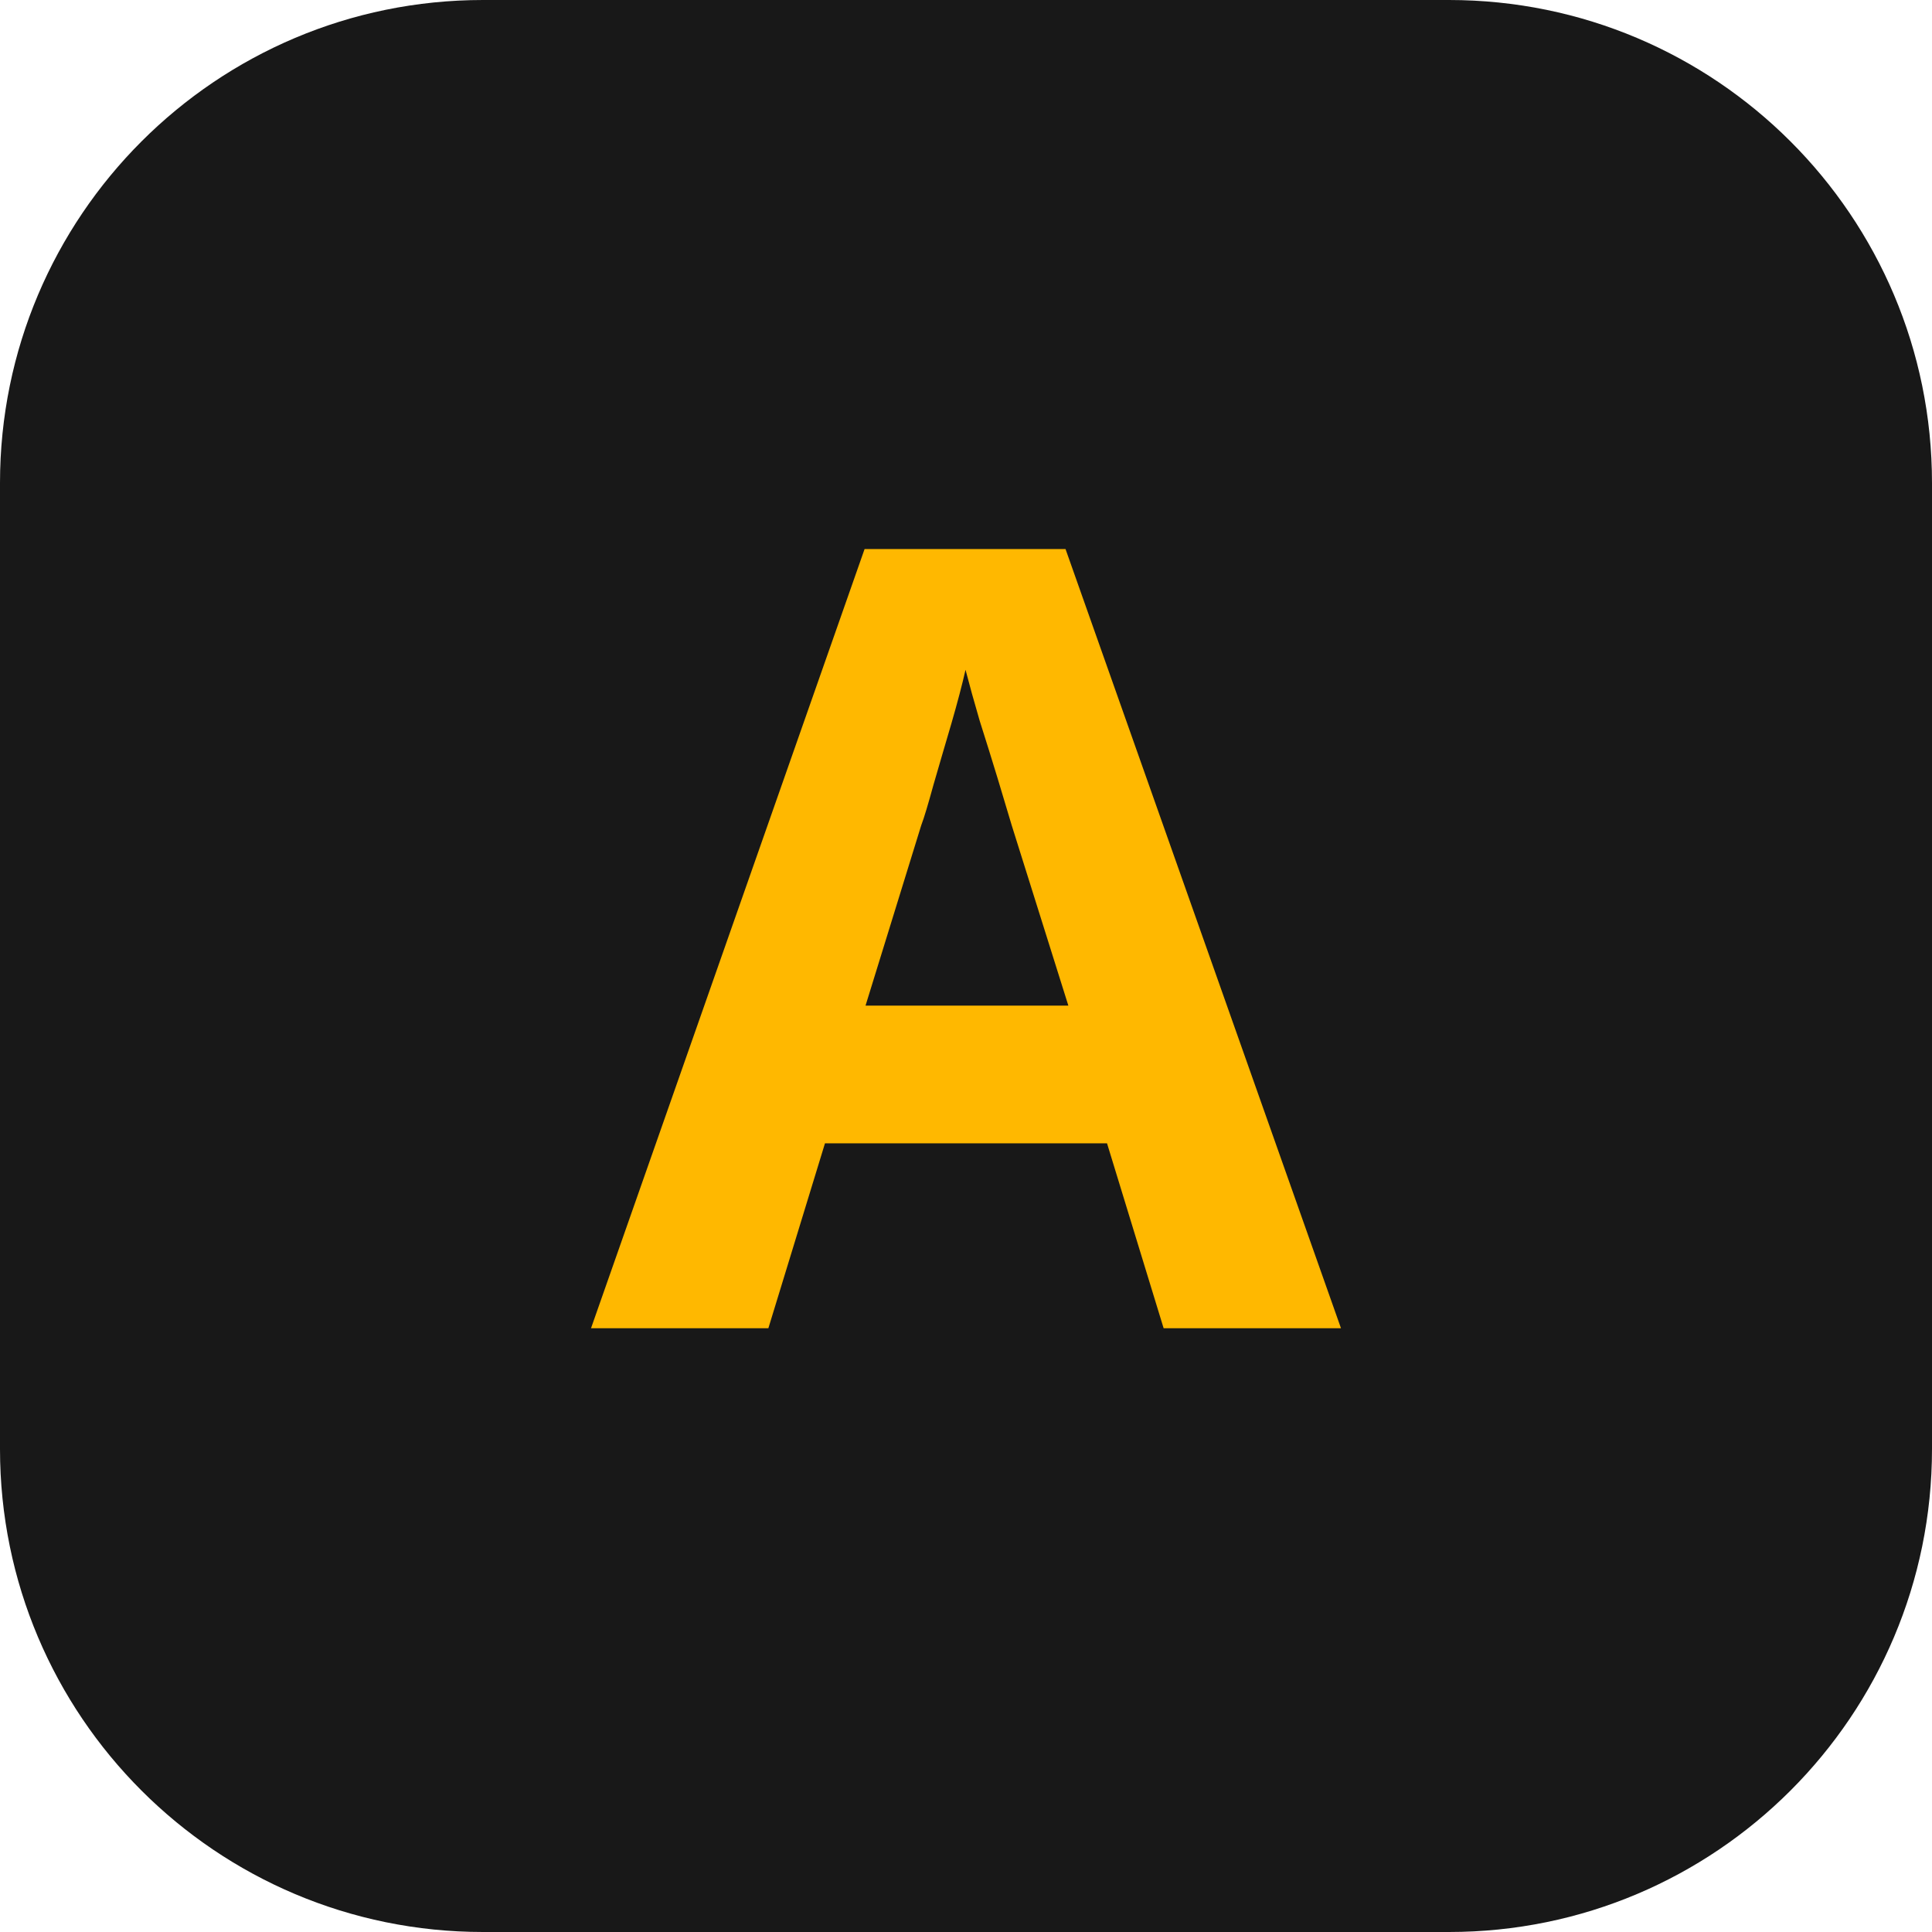
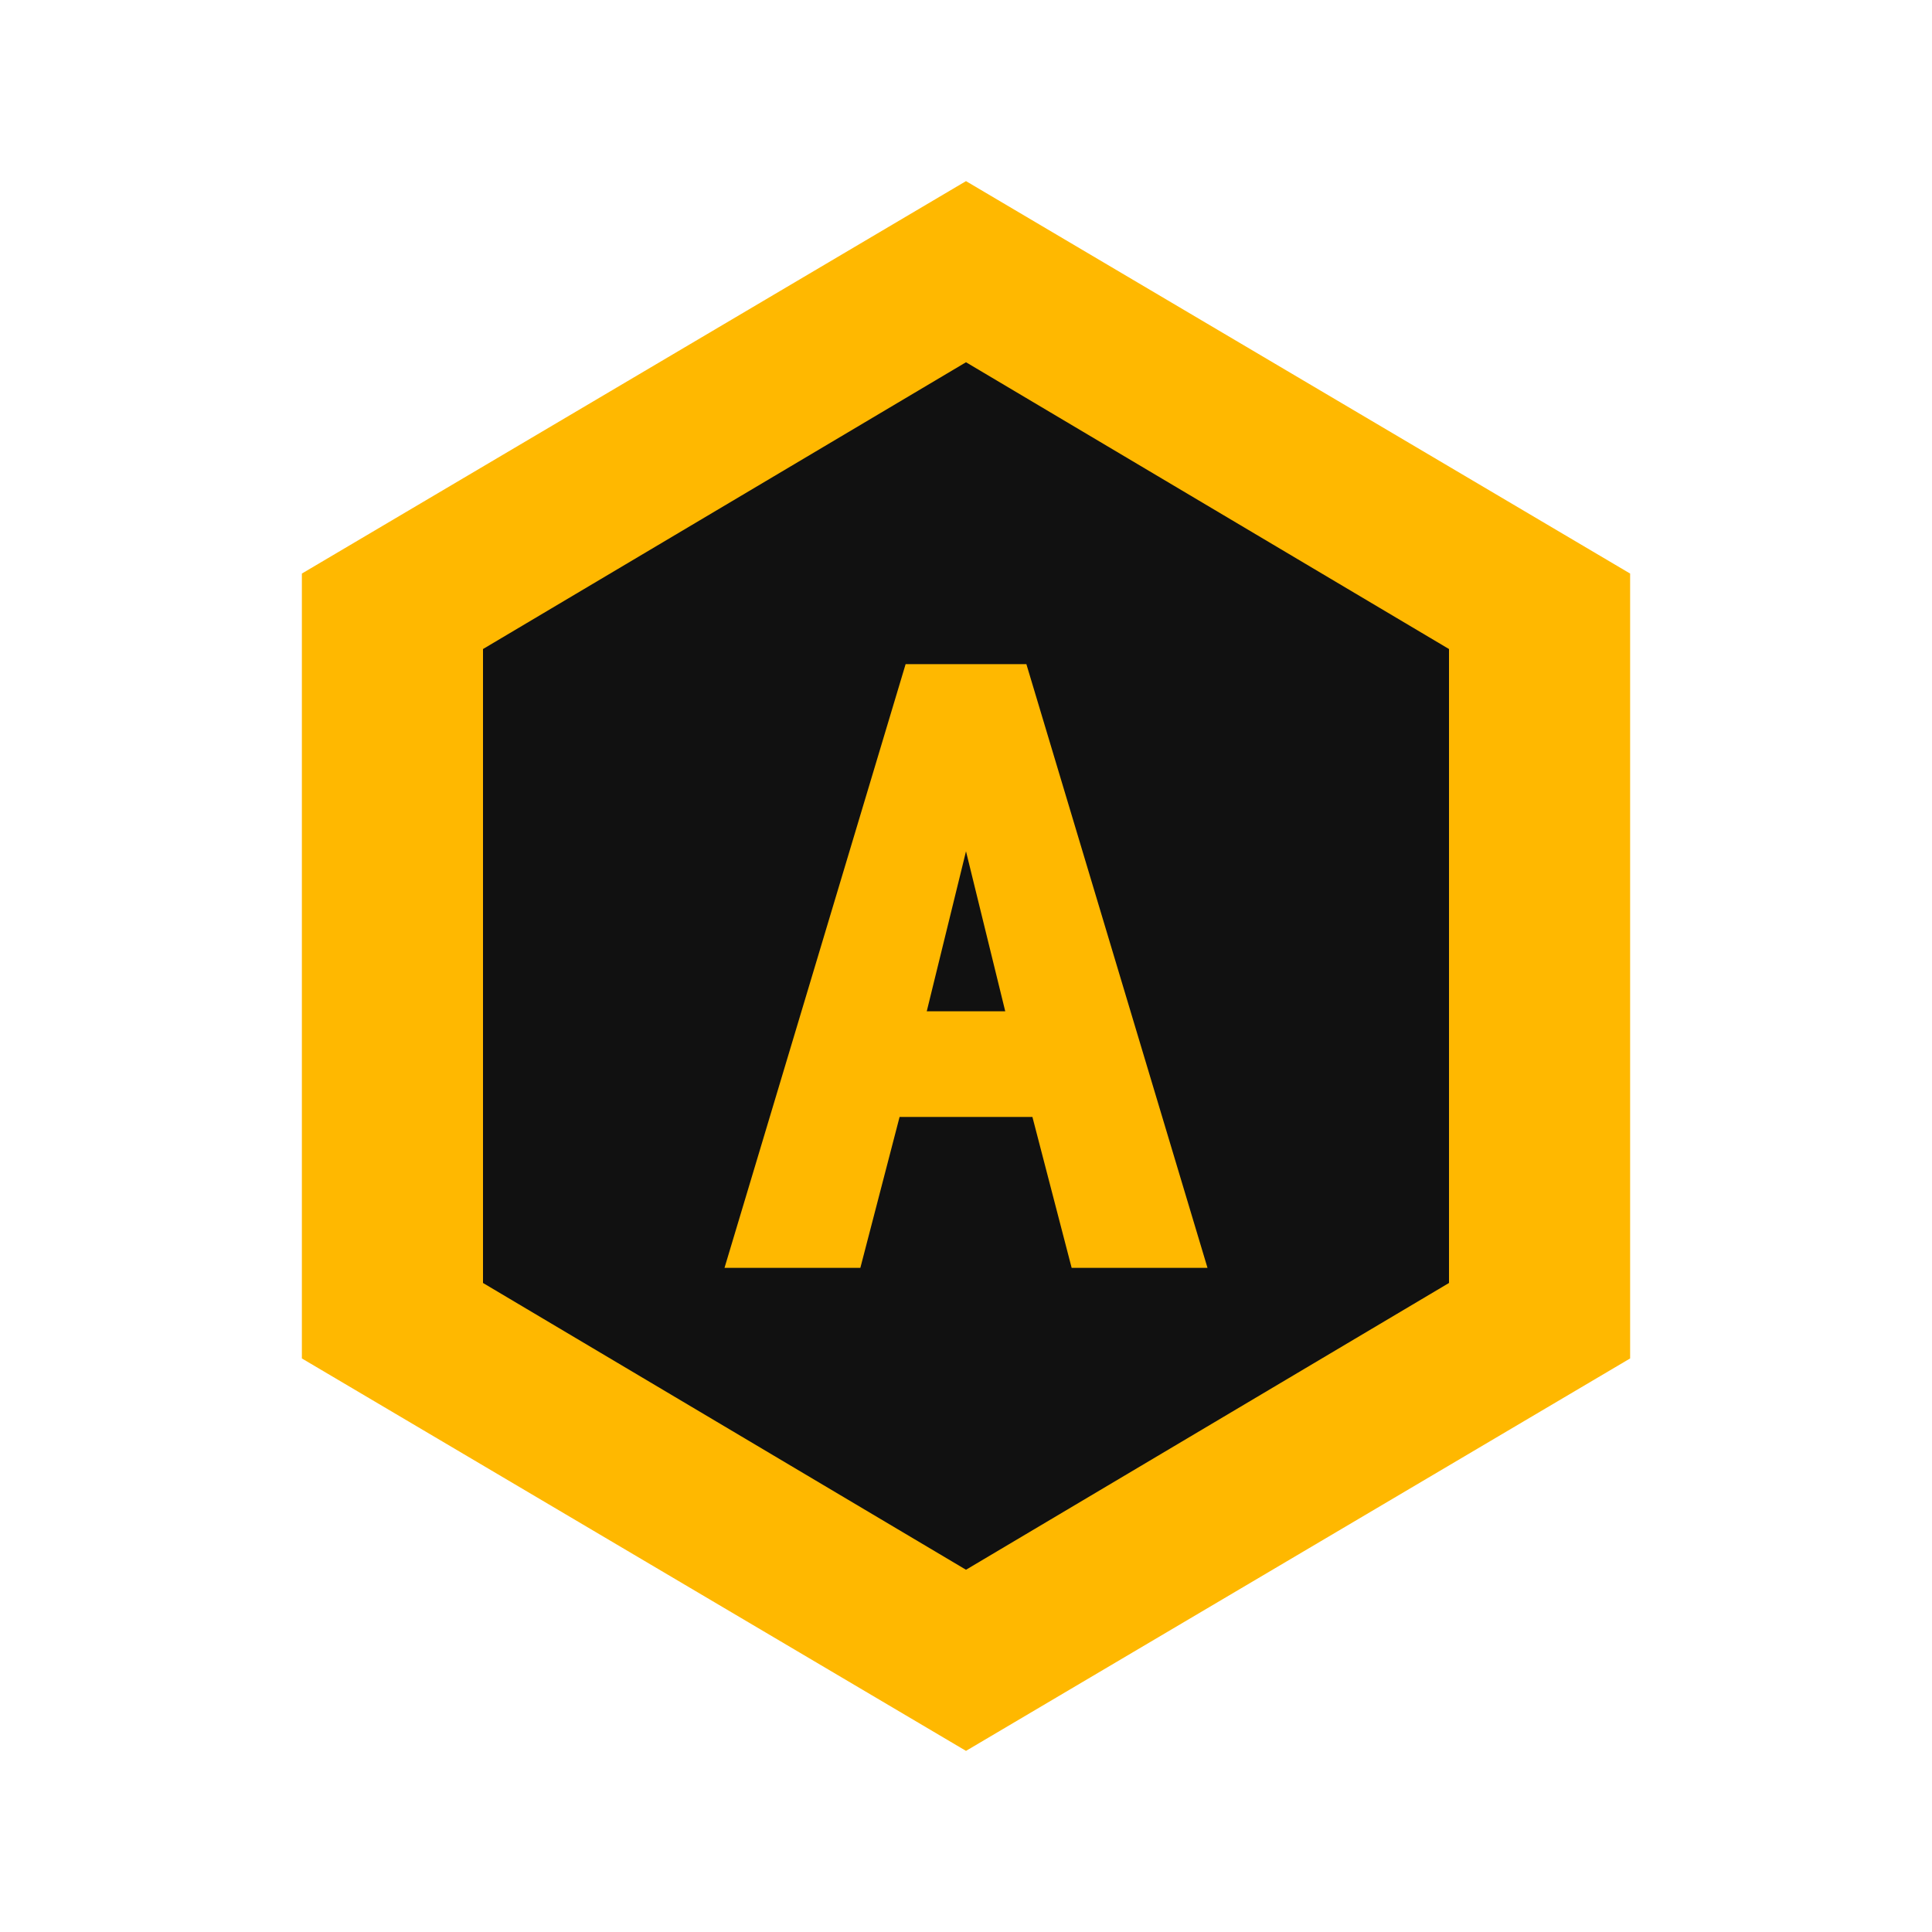
- <svg xmlns="http://www.w3.org/2000/svg" viewBox="0 0 32 32" fill="none">
-   <rect width="32" height="32" rx="8" fill="#181818" />
-   <text x="16" y="22" text-anchor="middle" fill="#FFB800" font-family="system-ui,sans-serif" font-size="18" font-weight="700">A</text>
+ <svg xmlns="http://www.w3.org/2000/svg" viewBox="0 0 64 64" fill="none">
+   <path fill="#FFB800" d="M32 6 L54 19 V45 L32 58 L10 45 V19 Z" />
+   <path fill="#111111" d="M32 12 L48 21.5 V42.5 L32 52 L16 42.5 V21.5 Z" />
+   <path fill="#FFB800" d="M24 42 L30 22 H34 L40 42 H35.5 L34.2 37 H29.8 L28.5 42 H24 Z M30.7 33.5 H33.3 L32 28.2 Z" />
</svg>
